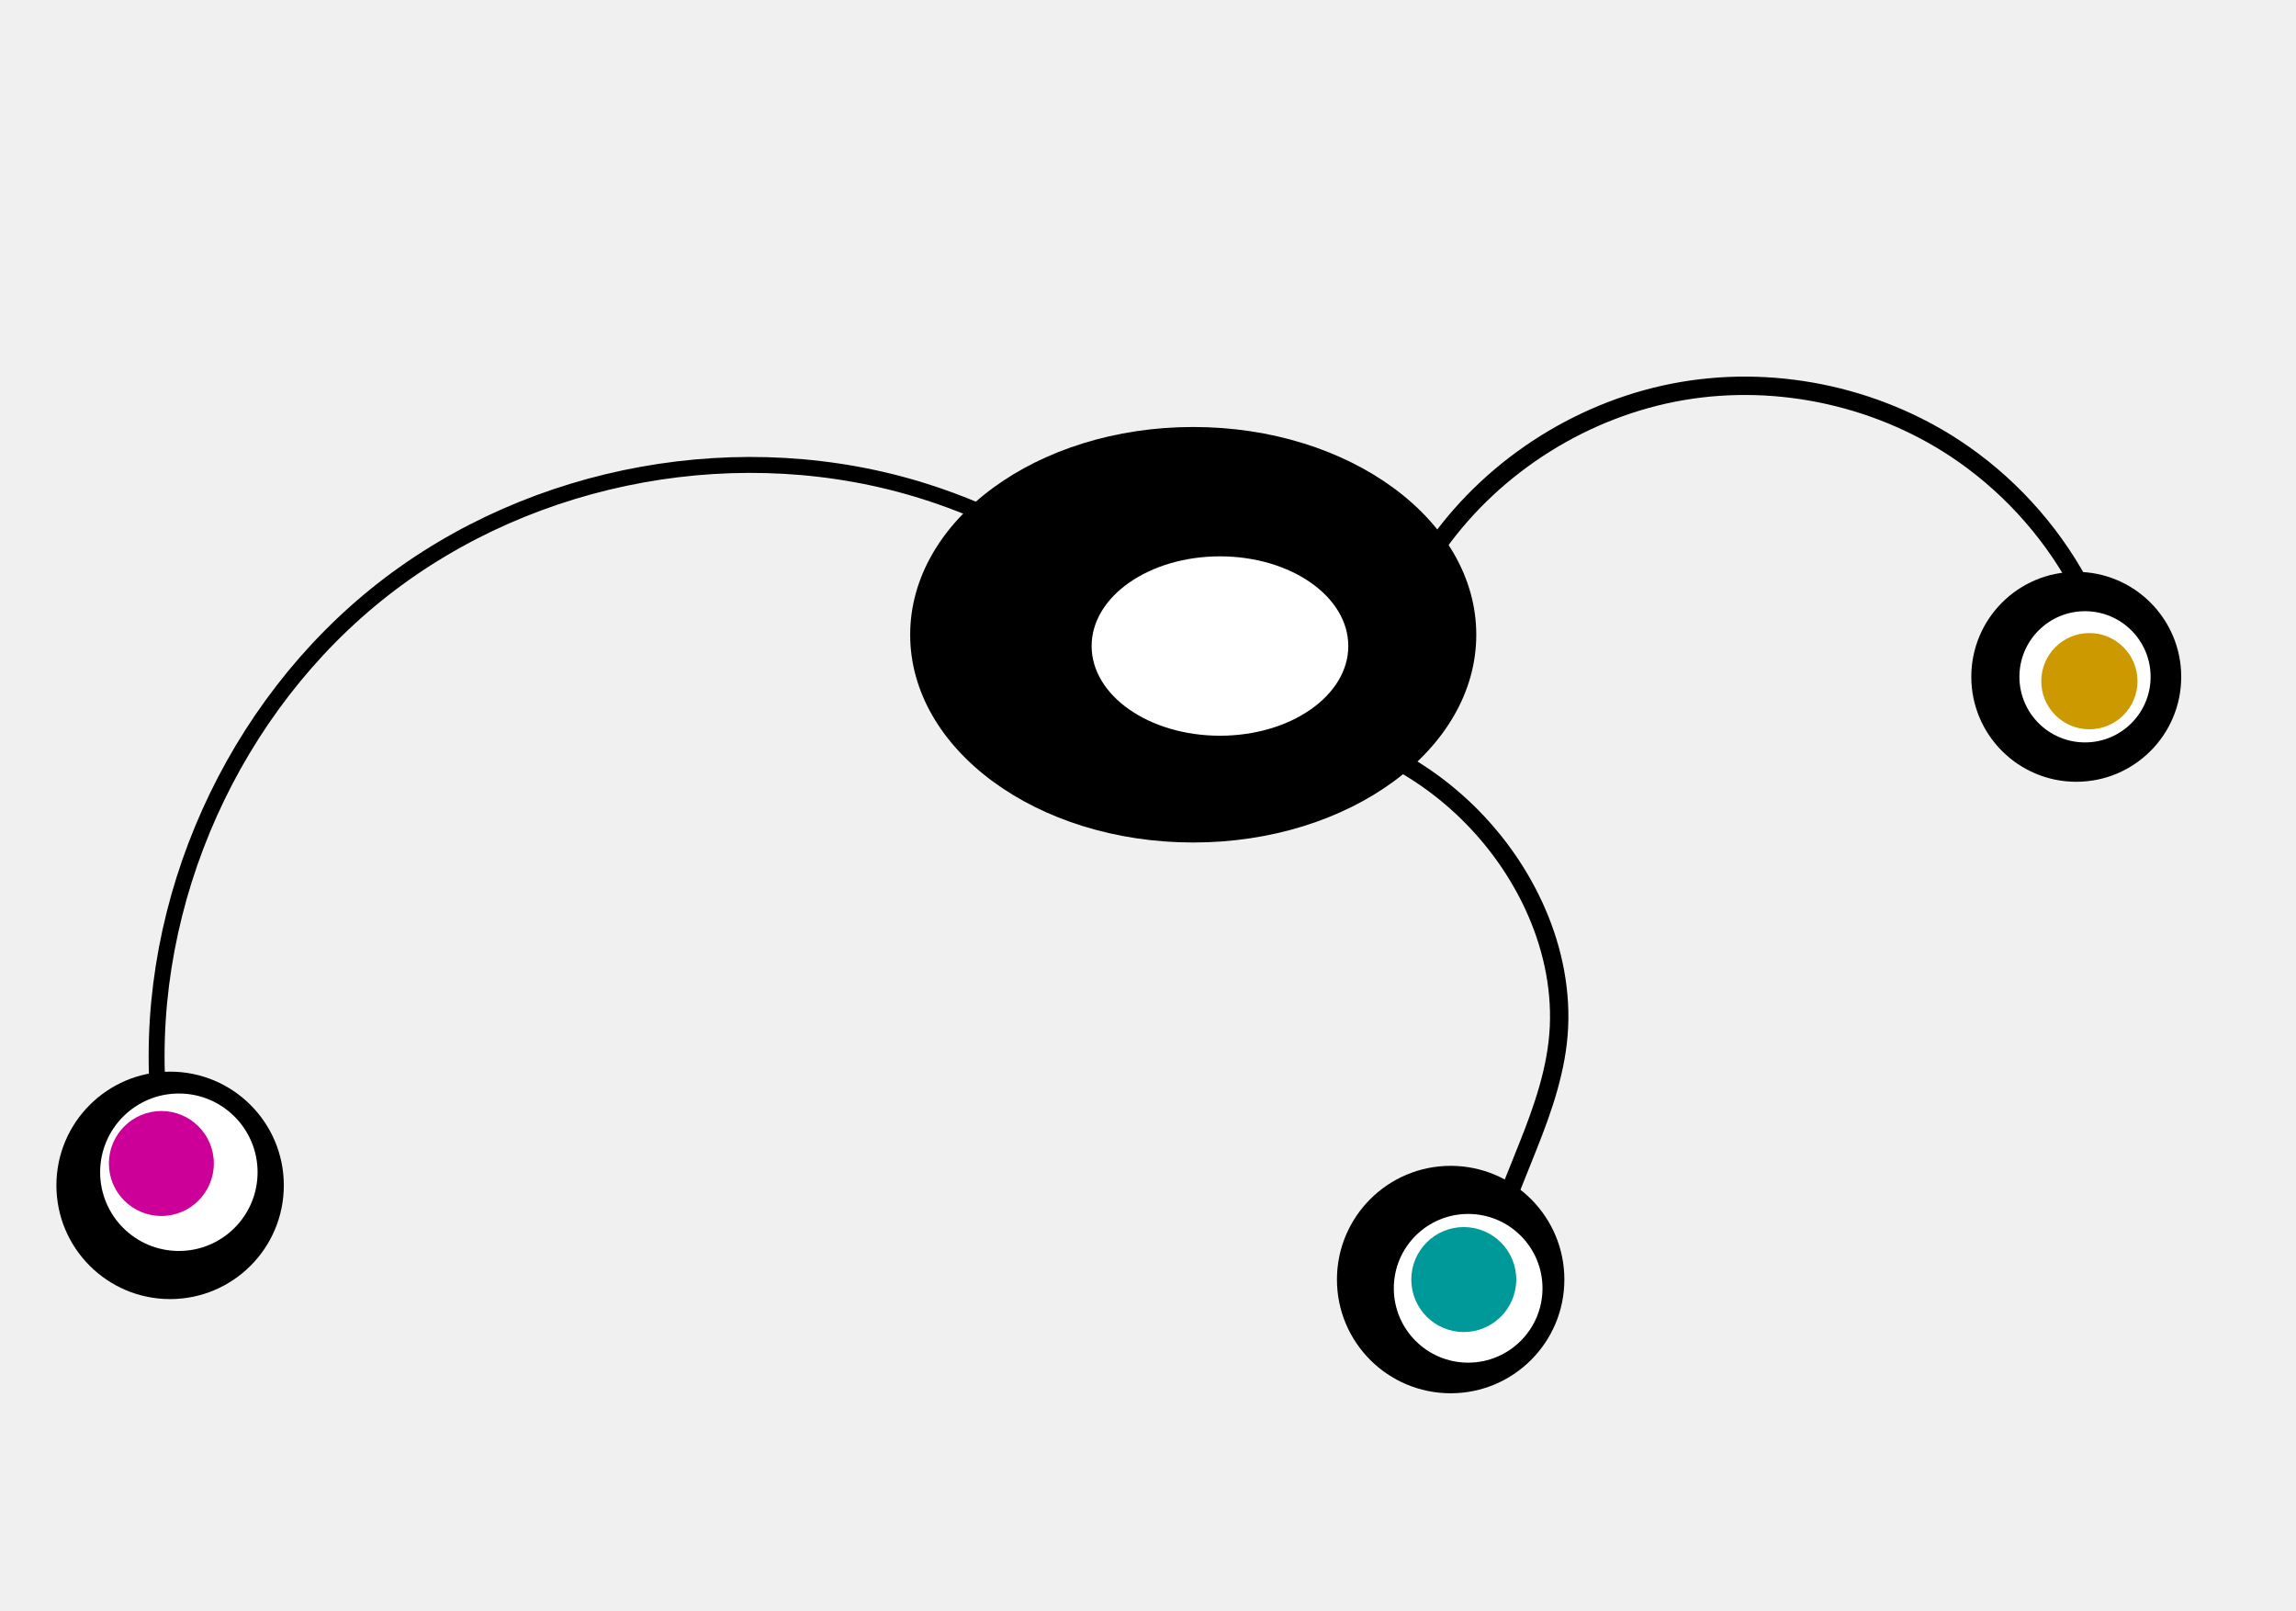
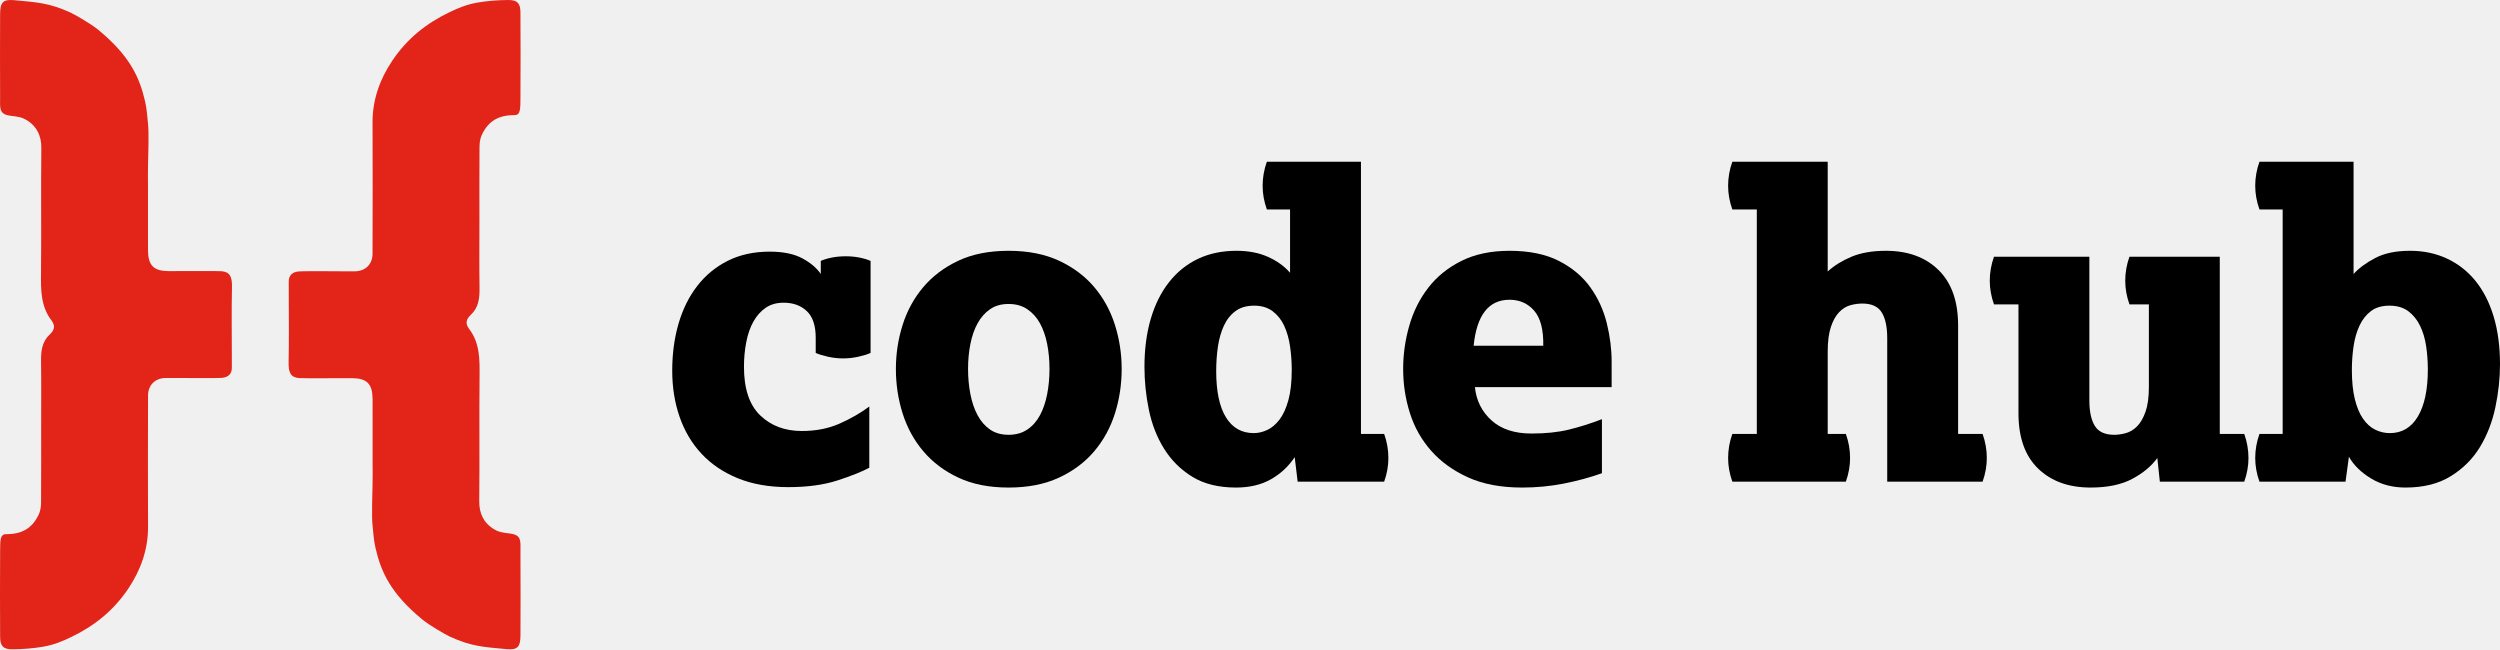
- <svg xmlns="http://www.w3.org/2000/svg" width="1500" height="1052.362" id="svg2" version="1.1">
-   <defs id="defs4">
-     </defs>
-   <g id="layer1">
-     <path style="fill:#cc0099" id="path3031" d="M 0,0 A 0,0 0 1 1 0,0 0,0 0 1 1 0,0 z" />
-     <g id="g4009" transform="translate(484.8732,-105.0559)">
-       <g transform="translate(331.4286,17.14286)" id="g3063">
-         <g id="g3053" transform="translate(-60,271.4286)">
-           <path d="m 265.714,652.362 c 0,41.027 -33.259,74.286 -74.286,74.286 -41.027,0 -74.286,-33.259 -74.286,-74.286 0,-41.027 33.259,-74.286 74.286,-74.286 41.027,0 74.286,33.259 74.286,74.286 z" id="path2997" style="fill:#000000" />
-           <path d="m 251.429,658.076 c 0,26.825 -21.746,48.571 -48.571,48.571 -26.825,0 -48.571,-21.746 -48.571,-48.571 0,-26.825 21.746,-48.571 48.571,-48.571 26.825,0 48.571,21.746 48.571,48.571 z" id="path3017" style="fill:#ffffff" />
-           <path d="m 234.286,652.362 c 0,18.935 -15.35,34.286 -34.286,34.286 -18.935,0 -34.286,-15.35 -34.286,-34.286 0,-18.935 15.35,-34.286 34.286,-34.286 18.935,0 34.286,15.35 34.286,34.286 z" id="path3021" style="fill:#009999" />
-         </g>
-       </g>
-       <g transform="translate(46.46702,82.83251)" id="g3979">
-         <g id="g3963" transform="translate(-60.60915,-256.5788)">
-           <g transform="translate(480,305.7143)" id="g3046">
-             <path style="fill:#000000" id="path2995" d="m 474.286,415.219 c 0,37.871 -30.7,68.571 -68.571,68.571 -37.871,0 -68.571,-30.7 -68.571,-68.571 0,-37.871 30.7,-68.571 68.571,-68.571 37.871,0 68.571,30.7 68.571,68.571 z" />
-             <g id="g3042">
-               <g id="g3039">
-                 <path style="fill:#ffffff" id="path3011" d="m 454.286,415.219 c 0,23.669 -19.188,42.857 -42.857,42.857 -23.669,0 -42.857,-19.188 -42.857,-42.857 0,-23.669 19.188,-42.857 42.857,-42.857 23.669,0 42.857,19.188 42.857,42.857 z" />
-               </g>
-             </g>
-             <path style="fill:#cc9900" id="path3023" d="m 431.429,395.219 c 0,17.358 -14.071,31.429 -31.429,31.429 -17.358,0 -31.429,-14.071 -31.429,-31.429 0,-17.358 14.071,-31.429 31.429,-31.429 17.358,0 31.429,14.071 31.429,31.429 z" transform="translate(14.28571,22.85714)" />
+ <svg xmlns="http://www.w3.org/2000/svg" version="1.1" width="655.51" height="170.248" id="svg3380">
+   <defs id="defs3382">
+     <clipPath id="clipPath16">
+       <path d="m 0,841.89 1190.55,0 L 1190.55,0 0,0 0,841.89 z" id="path18" />
+     </clipPath>
+   </defs>
+   <g transform="translate(-50.85666,-449.4155)" id="layer1">
+     <g transform="matrix(1.25,0,0,-1.25,-365.7143,1060.934)" id="g3242">
+       <g id="g12">
+         <g clip-path="url(#clipPath16)" id="g14">
+           <g transform="translate(515.6061,391.1056)" id="g20">
+             <path d="m 0,0 c -1.535,-0.828 -3.748,-1.713 -6.639,-2.656 -2.893,-0.943 -6.345,-1.417 -10.358,-1.417 -4.014,0 -7.54,0.62 -10.579,1.86 -3.04,1.239 -5.577,2.95 -7.613,5.134 -2.036,2.182 -3.571,4.765 -4.603,7.746 -1.034,2.98 -1.55,6.21 -1.55,9.693 0,3.542 0.443,6.831 1.329,9.871 0.885,3.039 2.198,5.679 3.939,7.922 1.74,2.243 3.88,3.998 6.418,5.268 2.537,1.268 5.459,1.903 8.764,1.903 2.833,0 5.12,-0.473 6.861,-1.416 1.74,-0.945 3.023,-2.036 3.851,-3.275 l 0,2.744 c 0.648,0.295 1.43,0.531 2.346,0.708 0.914,0.178 1.873,0.266 2.877,0.266 1.002,0 1.961,-0.088 2.876,-0.266 0.915,-0.177 1.697,-0.413 2.346,-0.708 l 0,-19.299 c -0.649,-0.296 -1.504,-0.562 -2.567,-0.796 -1.062,-0.237 -2.124,-0.354 -3.187,-0.354 -1.062,0 -2.124,0.117 -3.187,0.354 -1.062,0.234 -1.918,0.5 -2.566,0.796 l 0,3.187 c 0,2.537 -0.62,4.396 -1.86,5.577 -1.239,1.18 -2.863,1.771 -4.869,1.771 -1.476,0 -2.73,-0.355 -3.762,-1.063 -1.033,-0.708 -1.889,-1.667 -2.567,-2.876 -0.679,-1.211 -1.182,-2.642 -1.505,-4.294 -0.325,-1.653 -0.487,-3.395 -0.487,-5.223 0,-4.604 1.136,-7.997 3.409,-10.181 2.27,-2.183 5.178,-3.275 8.719,-3.275 2.95,0 5.591,0.517 7.923,1.549 2.331,1.032 4.411,2.228 6.241,3.586 L 0,0 z" id="path22" style="fill:#000000;fill-opacity:1;fill-rule:nonzero;stroke:none" />
+           </g>
+           <g transform="translate(544.8176,398.0101)" id="g24">
+             <path d="M 0,0 C 1.534,0 2.846,0.368 3.939,1.107 5.03,1.844 5.916,2.847 6.595,4.116 7.272,5.385 7.775,6.86 8.1,8.542 8.424,10.224 8.586,11.98 8.586,13.81 8.586,15.639 8.424,17.38 8.1,19.033 7.775,20.685 7.272,22.131 6.595,23.37 5.916,24.61 5.03,25.598 3.939,26.337 2.846,27.073 1.534,27.443 0,27.443 c -1.535,0 -2.833,-0.37 -3.895,-1.106 -1.062,-0.739 -1.934,-1.727 -2.612,-2.967 -0.679,-1.239 -1.181,-2.685 -1.505,-4.337 -0.325,-1.653 -0.486,-3.394 -0.486,-5.223 0,-1.83 0.161,-3.586 0.486,-5.268 C -7.688,6.86 -7.186,5.385 -6.507,4.116 -5.829,2.847 -4.957,1.844 -3.895,1.107 -2.833,0.368 -1.535,0 0,0 m 0,-11.066 c -4.072,0 -7.585,0.695 -10.534,2.081 -2.952,1.386 -5.401,3.231 -7.348,5.533 -1.948,2.301 -3.394,4.942 -4.338,7.922 -0.945,2.98 -1.416,6.093 -1.416,9.34 0,3.187 0.471,6.27 1.416,9.251 0.944,2.979 2.39,5.621 4.338,7.923 1.947,2.301 4.396,4.146 7.348,5.533 2.949,1.386 6.462,2.08 10.534,2.08 4.072,0 7.598,-0.694 10.579,-2.08 2.979,-1.387 5.444,-3.232 7.391,-5.533 1.948,-2.302 3.394,-4.944 4.338,-7.923 0.943,-2.981 1.417,-6.064 1.417,-9.251 0,-3.247 -0.474,-6.36 -1.417,-9.34 C 21.364,1.49 19.918,-1.151 17.97,-3.452 16.023,-5.754 13.558,-7.599 10.579,-8.985 7.598,-10.371 4.072,-11.066 0,-11.066" id="path26" style="fill:#000000;fill-opacity:1;fill-rule:nonzero;stroke:none" />
+           </g>
+           <g transform="translate(596.2507,398.3645)" id="g28">
+             <path d="m 0,0 c 0.943,0 1.888,0.221 2.833,0.664 0.943,0.443 1.799,1.164 2.566,2.169 0.767,1.003 1.386,2.359 1.86,4.072 0.472,1.71 0.708,3.835 0.708,6.374 0,1.651 -0.119,3.289 -0.355,4.913 -0.236,1.622 -0.649,3.067 -1.239,4.337 -0.59,1.269 -1.402,2.287 -2.434,3.055 -1.033,0.766 -2.317,1.15 -3.851,1.15 -1.593,0 -2.907,-0.384 -3.939,-1.15 -1.033,-0.768 -1.845,-1.802 -2.435,-3.099 -0.591,-1.299 -1.004,-2.76 -1.239,-4.382 -0.236,-1.624 -0.354,-3.32 -0.354,-5.09 0,-4.25 0.678,-7.48 2.036,-9.693 C -4.486,1.107 -2.539,0 0,0 M 8.586,-5.046 C 7.288,-6.994 5.621,-8.543 3.585,-9.694 c -2.037,-1.151 -4.471,-1.726 -7.303,-1.726 -3.66,0 -6.715,0.752 -9.163,2.257 -2.45,1.505 -4.426,3.467 -5.931,5.887 -1.505,2.419 -2.567,5.135 -3.187,8.144 -0.619,3.011 -0.93,6.02 -0.93,9.03 0,3.718 0.443,7.083 1.329,10.092 0.885,3.009 2.169,5.577 3.851,7.702 1.682,2.124 3.702,3.747 6.064,4.869 2.359,1.12 5.046,1.682 8.055,1.682 2.537,0 4.75,-0.43 6.639,-1.285 1.889,-0.855 3.423,-1.962 4.603,-3.319 l 0,13.279 -4.868,0 c -0.59,1.652 -0.885,3.305 -0.885,4.957 0,1.712 0.295,3.394 0.885,5.047 l 19.741,0 0,-57.1 4.869,0 c 0.59,-1.652 0.886,-3.335 0.886,-5.046 0,-1.653 -0.296,-3.305 -0.886,-4.957 l -18.148,0 -0.62,5.135 z" id="path30" style="fill:#000000;fill-opacity:1;fill-rule:nonzero;stroke:none" />
+           </g>
+           <g transform="translate(656.9773,416.6891)" id="g32">
+             <path d="M 0,0 C 0.059,3.364 -0.575,5.812 -1.903,7.347 -3.23,8.881 -4.957,9.649 -7.081,9.649 -11.45,9.649 -13.958,6.432 -14.606,0 L 0,0 z m 12.306,-26.735 c -2.479,-0.885 -5.135,-1.608 -7.968,-2.168 -2.833,-0.561 -5.754,-0.842 -8.764,-0.842 -4.427,0 -8.203,0.708 -11.331,2.125 -3.129,1.416 -5.71,3.276 -7.746,5.577 -2.036,2.302 -3.527,4.942 -4.47,7.923 -0.946,2.979 -1.417,6.064 -1.417,9.251 0,3.068 0.427,6.093 1.284,9.073 0.854,2.98 2.182,5.636 3.984,7.968 1.799,2.331 4.115,4.205 6.948,5.621 2.833,1.416 6.198,2.125 10.093,2.125 4.129,0 7.582,-0.709 10.357,-2.125 2.773,-1.416 4.971,-3.262 6.595,-5.532 1.622,-2.273 2.773,-4.781 3.452,-7.525 0.678,-2.745 1.018,-5.445 1.018,-8.1 l 0,-5.312 -28.682,0 c 0.295,-2.832 1.461,-5.165 3.497,-6.994 2.036,-1.829 4.824,-2.744 8.366,-2.744 2.95,0 5.533,0.266 7.746,0.797 2.213,0.532 4.559,1.268 7.038,2.213 l 0,-11.331 z" id="path34" style="fill:#000000;fill-opacity:1;fill-rule:nonzero;stroke:none" />
+           </g>
+           <g transform="translate(701.7711,398.1868)" id="g36">
+             <path d="m 0,0 0,47.095 -5.134,0 c -0.591,1.652 -0.886,3.306 -0.886,4.958 0,1.711 0.295,3.393 0.886,5.046 l 20.006,0 0,-23.016 c 1.358,1.239 3.024,2.27 5.002,3.098 1.977,0.825 4.382,1.239 7.215,1.239 4.603,0 8.277,-1.342 11.021,-4.028 2.744,-2.686 4.116,-6.566 4.116,-11.641 l 0,-22.751 5.135,0 c 0.589,-1.652 0.885,-3.335 0.885,-5.046 0,-1.653 -0.296,-3.305 -0.885,-4.957 l -20.006,0 0,30.099 c 0,2.359 -0.385,4.16 -1.152,5.399 -0.767,1.24 -2.124,1.86 -4.072,1.86 -0.827,0 -1.668,-0.119 -2.522,-0.355 -0.857,-0.236 -1.638,-0.723 -2.347,-1.461 -0.708,-0.737 -1.283,-1.77 -1.726,-3.097 -0.443,-1.329 -0.664,-3.055 -0.664,-5.179 l 0,-17.263 3.807,0 c 0.589,-1.652 0.885,-3.335 0.885,-5.046 0,-1.653 -0.296,-3.305 -0.885,-4.957 l -23.813,0 c -0.591,1.652 -0.886,3.304 -0.886,4.957 0,1.711 0.295,3.394 0.886,5.046 L 0,0 z" id="path38" style="fill:#000000;fill-opacity:1;fill-rule:nonzero;stroke:none" />
+           </g>
+           <g transform="translate(756.6574,425.3639)" id="g40">
+             <path d="m 0,0 -5.134,0 c -0.591,1.652 -0.886,3.305 -0.886,4.957 0,1.712 0.295,3.394 0.886,5.047 l 20.006,0 0,-30.187 c 0,-2.302 0.384,-4.072 1.151,-5.312 0.767,-1.239 2.125,-1.859 4.072,-1.859 0.766,0 1.578,0.117 2.435,0.355 0.855,0.234 1.638,0.708 2.346,1.415 0.707,0.708 1.297,1.727 1.77,3.055 0.471,1.328 0.709,3.054 0.709,5.178 l 0,17.351 -4.073,0 c -0.591,1.652 -0.885,3.305 -0.885,4.957 0,1.712 0.294,3.394 0.885,5.047 l 18.944,0 0,-37.181 5.135,0 c 0.589,-1.652 0.885,-3.335 0.885,-5.046 0,-1.653 -0.296,-3.305 -0.885,-4.957 l -17.705,0 -0.531,4.957 c -1.24,-1.713 -2.996,-3.173 -5.268,-4.382 -2.272,-1.208 -5.178,-1.814 -8.72,-1.814 -4.603,0 -8.277,1.327 -11.02,3.983 C 1.373,-31.78 0,-27.916 0,-22.839 L 0,0 z" id="path42" style="fill:#000000;fill-opacity:1;fill-rule:nonzero;stroke:none" />
+           </g>
+           <g transform="translate(834.5597,398.3645)" id="g44">
+             <path d="m 0,0 c 2.537,0 4.5,1.164 5.887,3.496 1.386,2.331 2.081,5.622 2.081,9.871 0,1.651 -0.119,3.276 -0.355,4.869 -0.236,1.593 -0.663,3.023 -1.283,4.293 -0.619,1.269 -1.447,2.287 -2.479,3.055 -1.033,0.766 -2.346,1.15 -3.939,1.15 -1.594,0 -2.893,-0.384 -3.895,-1.15 -1.004,-0.768 -1.801,-1.786 -2.39,-3.055 -0.591,-1.27 -1.005,-2.715 -1.24,-4.337 -0.237,-1.624 -0.354,-3.262 -0.354,-4.913 0,-2.421 0.206,-4.471 0.62,-6.153 C -6.935,5.443 -6.36,4.072 -5.621,3.009 -4.883,1.947 -4.028,1.18 -3.054,0.708 -2.081,0.234 -1.062,0 0,0 m -22.485,-0.178 0,47.096 -4.869,0 c -0.591,1.652 -0.886,3.305 -0.886,4.957 0,1.712 0.295,3.394 0.886,5.047 l 19.741,0 0,-23.548 c 1.121,1.239 2.64,2.36 4.559,3.364 1.918,1.002 4.352,1.505 7.304,1.505 2.832,0 5.413,-0.547 7.745,-1.638 2.331,-1.093 4.323,-2.656 5.976,-4.692 1.651,-2.036 2.921,-4.53 3.807,-7.48 0.884,-2.952 1.327,-6.286 1.327,-10.003 0,-2.952 -0.324,-5.963 -0.974,-9.031 C 21.481,2.33 20.405,-0.443 18.9,-2.922 17.396,-5.4 15.359,-7.437 12.792,-9.03 c -2.567,-1.594 -5.741,-2.39 -9.516,-2.39 -2.716,0 -5.121,0.635 -7.215,1.903 -2.095,1.269 -3.645,2.788 -4.647,4.56 l -0.709,-5.224 -18.059,0 c -0.591,1.652 -0.886,3.304 -0.886,4.957 0,1.711 0.295,3.394 0.886,5.046 l 4.869,0 z" id="path46" style="fill:#000000;fill-opacity:1;fill-rule:nonzero;stroke:none" />
+           </g>
+           <g transform="translate(433.8218,442.6394)" id="g48">
+             <path d="m 0,0 c 0,5.168 -0.019,10.336 0.017,15.504 0.007,0.938 0.037,1.809 0.5,2.804 1.422,3.056 3.703,4.128 6.907,4.128 1.195,0 1.167,1.367 1.181,3.485 0.039,6.029 0.036,12.059 0,18.088 -0.011,1.87 -0.651,2.563 -2.512,2.565 -2.145,0.003 -4.74,-0.224 -6.532,-0.546 -2.261,-0.406 -3.922,-1.094 -5.797,-1.993 -4.842,-2.322 -8.876,-5.477 -12.044,-10.192 -2.573,-3.829 -4.157,-8.158 -4.139,-12.931 0.035,-9.187 0.027,-18.374 -0.002,-27.562 -0.006,-2.182 -1.454,-3.616 -3.588,-3.684 -1.291,-0.041 -10.698,0.093 -11.977,-0.036 -1.204,-0.122 -2.046,-0.782 -2.012,-2.169 0.022,-0.861 0.004,-1.723 0.004,-2.584 0,-4.737 0.076,-9.476 -0.033,-14.211 -0.052,-2.263 0.428,-3.273 2.261,-3.403 1,-0.071 10.113,-10e-4 11.118,-0.015 3.067,-0.043 4.207,-1.209 4.237,-4.342 0.014,-1.436 0.002,-2.871 0.002,-4.307 l 0,-4.737 0,-4.307 c 0,-1.579 0.045,-3.159 -0.013,-4.736 -0.05,-1.34 -0.191,-6.855 -0.008,-8.333 0.183,-1.488 0.219,-3.072 0.625,-4.83 1.183,-5.124 3.229,-9.601 9.87,-15.06 1.393,-1.145 4.742,-3.109 5.779,-3.581 4.466,-2.032 6.96,-2.153 11.831,-2.601 2.378,-0.218 2.923,0.496 2.935,2.93 0.027,5.742 0.026,11.484 0,17.226 -0.011,2.52 0.333,3.768 -2.217,4.094 -1.586,0.203 -2.341,0.247 -3.616,1.076 -1.892,1.23 -2.841,3.198 -2.814,5.679 0.096,8.755 -0.021,17.513 0.066,26.269 0.035,3.495 0.067,6.93 -2.174,9.875 -0.872,1.145 -0.647,2.055 0.323,2.951 1.683,1.555 1.874,3.559 1.843,5.705 C -0.047,-9.189 0,-4.594 0,0" id="path50" style="fill:#e22419;fill-opacity:1;fill-rule:nonzero;stroke:none" />
+           </g>
+           <g transform="translate(341.8899,399.5913)" id="g52">
+             <path d="m 0,0 c 0,-5.168 0.019,-10.336 -0.017,-15.504 -0.007,-0.938 -0.037,-1.809 -0.5,-2.804 -1.422,-3.056 -3.703,-4.128 -6.907,-4.128 -1.195,0 -1.167,-1.367 -1.181,-3.485 -0.039,-6.029 -0.036,-12.059 0,-18.088 0.011,-1.87 0.651,-2.563 2.512,-2.565 2.145,-0.003 4.74,0.224 6.532,0.546 2.261,0.406 3.922,1.094 5.797,1.993 4.842,2.322 8.876,5.477 12.044,10.192 2.573,3.829 4.157,8.158 4.139,12.931 -0.035,9.187 -0.027,18.374 0.002,27.562 0.006,2.182 1.454,3.616 3.588,3.684 1.291,0.041 10.698,-0.093 11.977,0.036 1.204,0.122 2.046,0.782 2.012,2.169 -0.022,0.861 -0.004,1.723 -0.004,2.584 0,4.737 -0.076,9.476 0.033,14.211 0.052,2.263 -0.427,3.273 -2.261,3.403 -1,0.071 -10.113,10e-4 -11.118,0.015 -3.067,0.043 -4.206,1.209 -4.237,4.342 -0.014,1.436 -0.002,2.871 -0.002,4.307 l 0,4.737 0,4.307 c 0,1.579 -0.045,3.159 0.013,4.736 0.05,1.34 0.191,6.855 0.008,8.333 -0.183,1.488 -0.219,3.072 -0.625,4.83 -1.183,5.124 -3.229,9.601 -9.87,15.06 -1.393,1.145 -4.742,3.109 -5.779,3.581 -4.466,2.032 -6.96,2.153 -11.831,2.601 -2.378,0.218 -2.923,-0.496 -2.935,-2.93 -0.027,-5.742 -0.026,-11.484 0,-17.226 0.011,-2.52 -0.333,-3.768 2.217,-4.094 1.586,-0.203 2.341,-0.247 3.616,-1.076 1.892,-1.23 2.841,-3.198 2.814,-5.679 C -0.059,49.826 0.058,41.068 -0.029,32.312 -0.064,28.817 -0.096,25.382 2.145,22.437 3.017,21.292 2.792,20.382 1.822,19.486 0.139,17.931 -0.052,15.927 -0.021,13.781 0.047,9.189 0,4.594 0,0" id="path54" style="fill:#e22419;fill-opacity:1;fill-rule:nonzero;stroke:none" />
          </g>
        </g>
      </g>
-       <g transform="translate(26.26397,-10.10153)" id="g3953">
-         <g id="g3058" transform="translate(-500,705.7143)">
-           <path d="m 174.286,183.791 c 0,41.027 -33.259,74.286 -74.286,74.286 -41.027,0 -74.286,-33.259 -74.286,-74.286 0,-41.027 33.259,-74.286 74.286,-74.286 41.027,0 74.286,33.259 74.286,74.286 z" id="path2993" style="fill:#000000" />
-           <path d="m 157.143,175.219 c 0,28.403 -23.025,51.429 -51.429,51.429 -28.403,0 -51.429,-23.025 -51.429,-51.429 0,-28.403 23.025,-51.429 51.429,-51.429 28.403,0 51.429,23.025 51.429,51.429 z" id="path3007" style="fill:#ffffff" />
-           <path transform="translate(0,8.571429)" d="m 128.571,160.934 c 0,18.935 -15.35,34.286 -34.286,34.286 C 75.35,195.219 60,179.869 60,160.934 60,141.998 75.35,126.648 94.286,126.648 c 18.935,0 34.286,15.35 34.286,34.286 z" id="path3037" style="fill:#cc0099" />
-         </g>
-       </g>
-       <path transform="matrix(1,0,0,1.1875,-107.388,-115.8649)" d="m 586.979,535.219 c 0,63.118 -82.791,114.286 -184.918,114.286 -102.127,0 -184.918,-51.167 -184.918,-114.286 0,-63.118 82.791,-114.286 184.918,-114.286 102.127,0 184.918,51.167 184.918,114.286 z" id="path3071" style="fill:#000000" />
-       <path id="path3949" d="m -381.838,818.007 c -7.859,-124.426 49.042,-251.179 147.24,-327.995 98.198,-76.816 234.922,-101.527 353.796,-63.944 46.242,14.62 89.677,38.061 127.279,68.69" style="fill:none;stroke:#000000;stroke-width:10.4;stroke-linecap:butt;stroke-linejoin:miter;stroke-miterlimit:4;stroke-opacity:1;stroke-dasharray:none" />
-       <path id="path3959" d="m 420.223,597.794 c 42.325,20.671 77.181,56.253 96.975,98.995 11.425,24.67 17.663,51.918 16.422,79.077 -1.241,27.159 -10.366,53.264 -20.463,78.507 l -16.162,40.406" style="fill:none;stroke:#000000;stroke-width:12;stroke-linecap:butt;stroke-linejoin:miter;stroke-miterlimit:4;stroke-opacity:1;stroke-dasharray:none" />
-       <path id="path3975" d="m 454.569,460.413 c 37.504,-52.363 96.188,-89.082 159.679,-99.913 63.492,-10.831 131.03,4.356 183.773,41.324 33.171,23.25 60.493,54.775 78.792,90.914" style="fill:none;stroke:#000000;stroke-width:12;stroke-linecap:butt;stroke-linejoin:miter;stroke-miterlimit:4;stroke-opacity:1;stroke-dasharray:none" />
-       <path d="m 395.98,527.083 c 0,32.358 -37.538,58.589 -83.843,58.589 -46.305,0 -83.843,-26.231 -83.843,-58.589 0,-32.358 37.538,-58.589 83.843,-58.589 46.305,0 83.843,26.231 83.843,58.589 z" id="path3988" style="fill:#ffffff;fill-opacity:1;fill-rule:evenodd;stroke-width:12;stroke-linecap:square;stroke-linejoin:round;stroke-miterlimit:4;stroke-dasharray:none" />
    </g>
  </g>
</svg>
